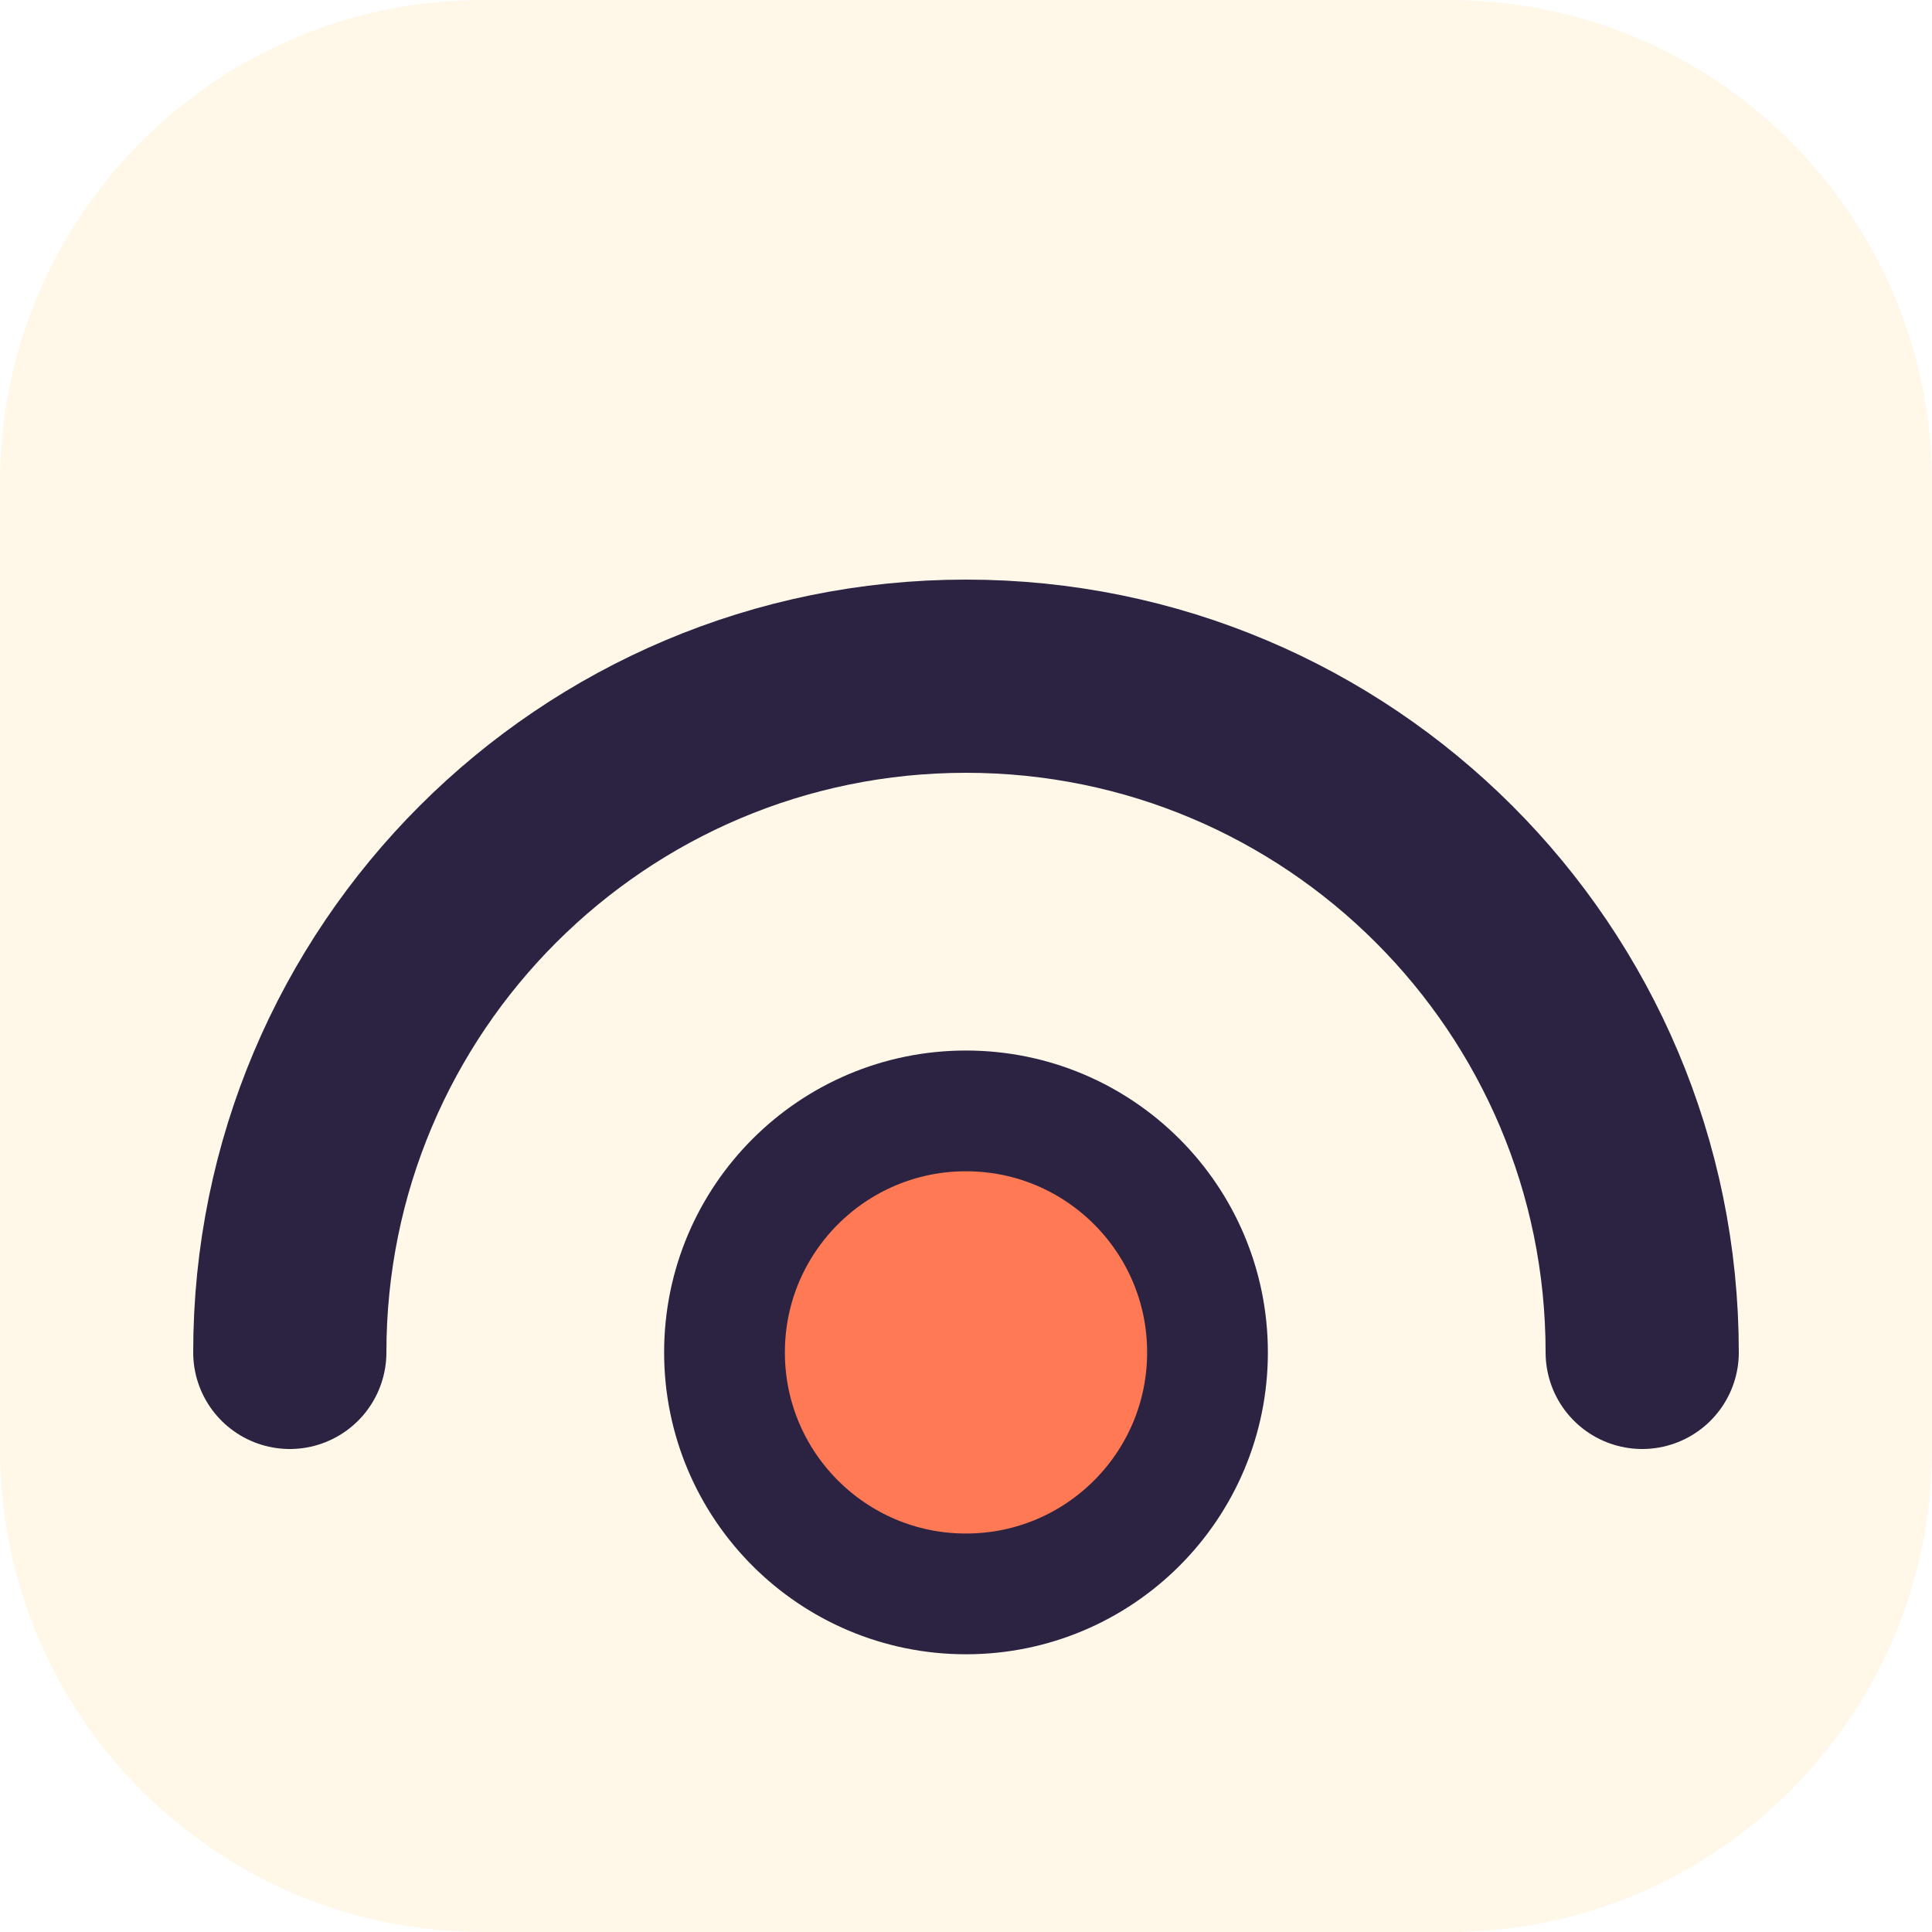
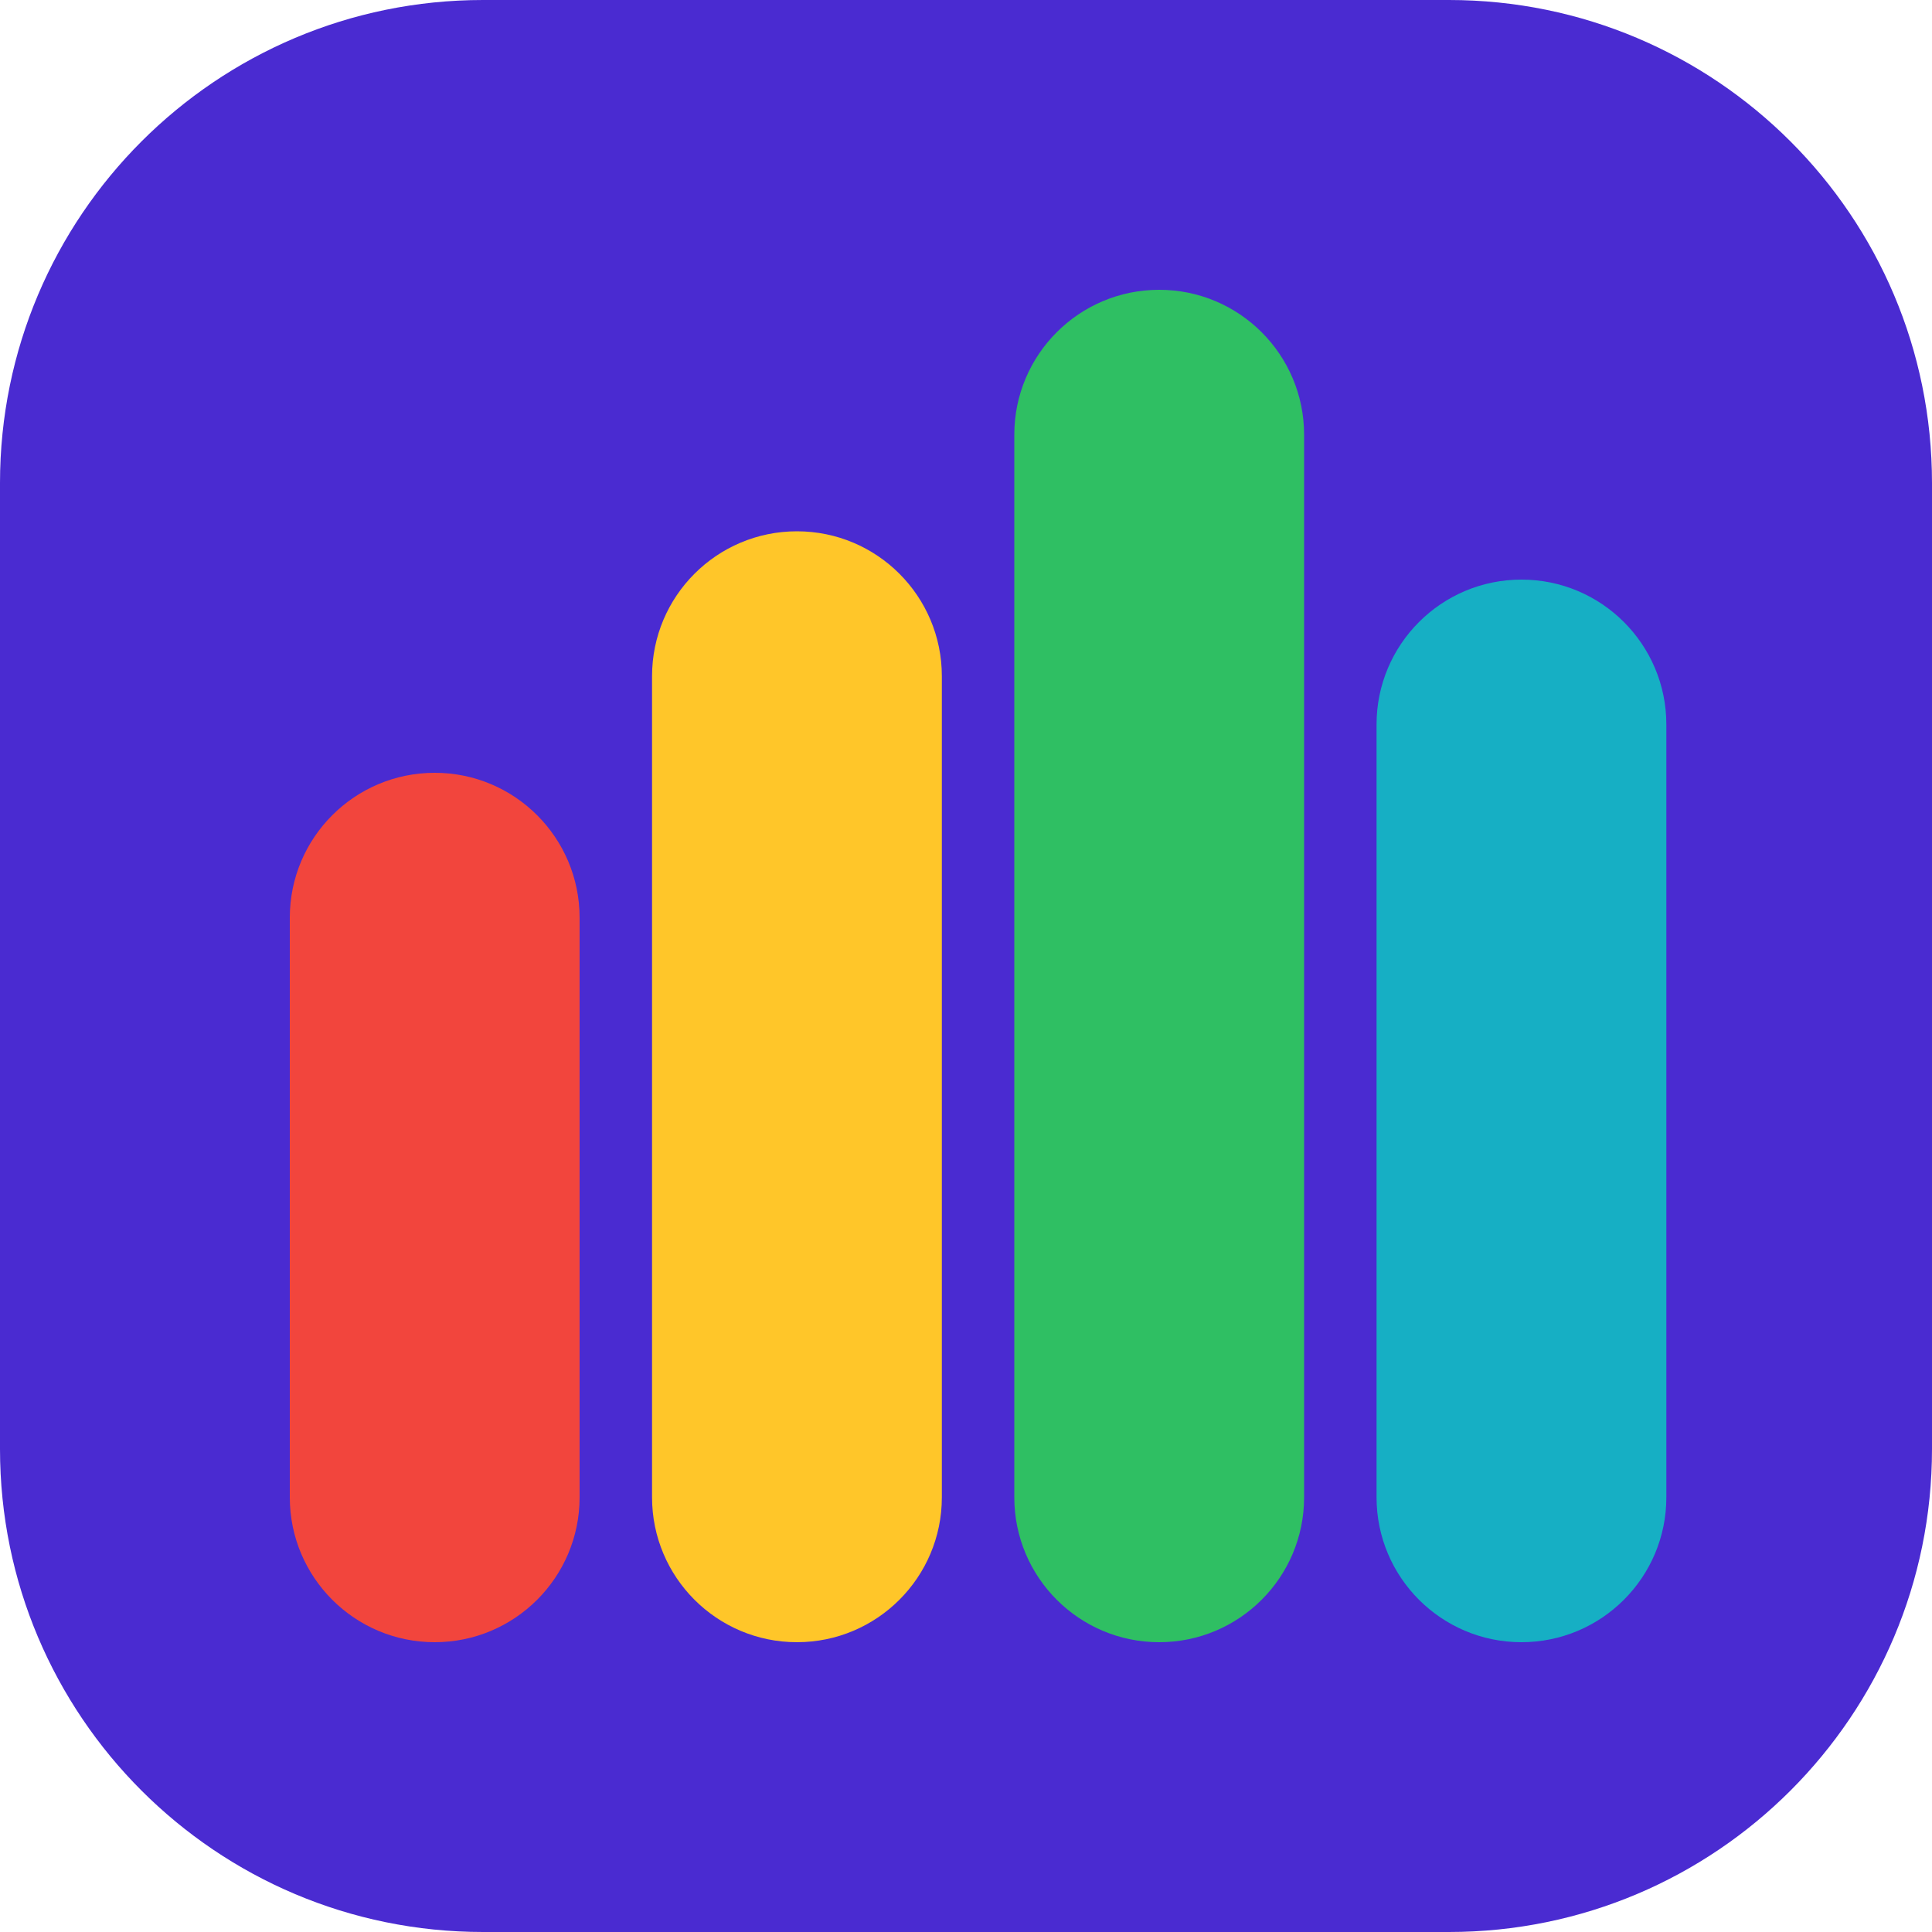
<svg xmlns="http://www.w3.org/2000/svg" viewBox="0 0 40 40">
-   <rect width="40" height="40" rx="10" fill="#FFF8E8" />
-   <path d="M6 28 A14 14 0 0 1 34 28" fill="none" stroke="#2B2341" stroke-width="4" stroke-linecap="round" />
-   <circle cx="20" cy="28" r="5" fill="#FF7954" stroke="#2B2341" stroke-width="2.5" />
+   <rect width="40" height="40" rx="10" fill="#4A2BD1" />
+   <rect x="6" y="16" width="6" height="18" rx="3" fill="#F2453D" />
+   <rect x="13.5" y="11" width="6" height="23" rx="3" fill="#FFC629" />
+   <rect x="21" y="6" width="6" height="28" rx="3" fill="#2FBF63" />
+   <rect x="28.5" y="12" width="6" height="22" rx="3" fill="#16AFC4" />
</svg>
